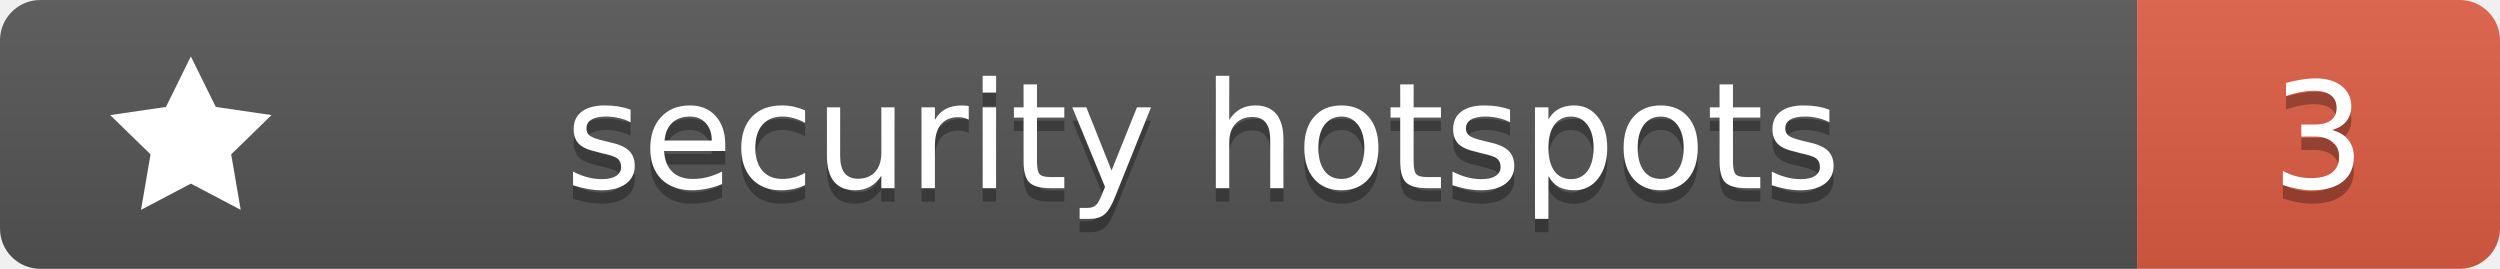
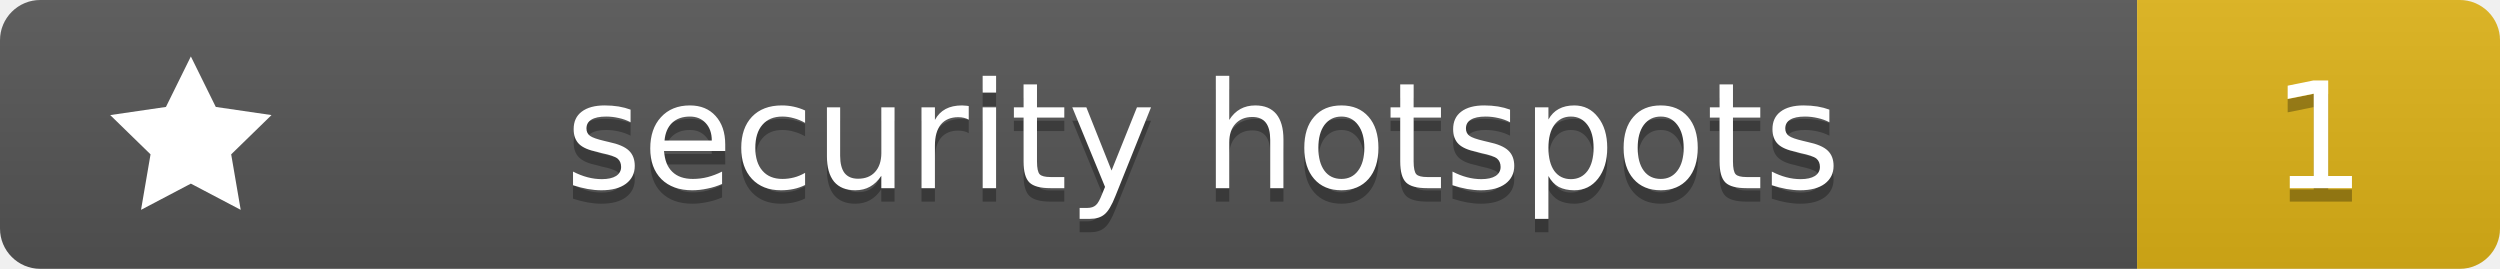
<svg xmlns="http://www.w3.org/2000/svg" width="186" height="20">
  <linearGradient id="b" x2="0" y2="100%">
    <stop offset="0" stop-color="#bbb" stop-opacity=".1" />
    <stop offset="1" stop-opacity=".1" />
  </linearGradient>
  <clipPath id="a">
    <rect width="186" height="20" rx="3" fill="#fff" />
  </clipPath>
  <g clip-path="url(#a)">
    <path fill="#555" d="M0 0h159v20H0z" />
-     <path fill="#e05d44" d="M159 0h27v20H159z" />
+     <path fill="#dfb317" d="M159 0h27v20H159z" />
    <path fill="url(#b)" d="M0 0h186v20H0z" />
  </g>
  <g fill="#fff" text-anchor="middle" font-family="Verdana,Geneva,DejaVu Sans,sans-serif" text-rendering="geometricPrecision" font-size="11">
    <g transform="translate(7, 3) scale(0.6)">
      <path d="M12 2l3.09 6.26L22 9.27l-5 4.87 1.18 6.88L12 17.77l-6.18 3.25L7 14.14 2 9.27l6.91-1.01L12 2z" fill="#fff" />
    </g>
    <text x="89.5" y="15" fill="#010101" fill-opacity=".3">security hotspots</text>
    <text x="89.5" y="14">security hotspots</text>
-     <text x="172.5" y="15" fill="#010101" fill-opacity=".3">3</text>
-     <text x="172.5" y="14">3</text>
+     <text x="172.5" y="15" fill="#010101" fill-opacity=".3">1</text>
+     <text x="172.5" y="14">1</text>
  </g>
</svg>
